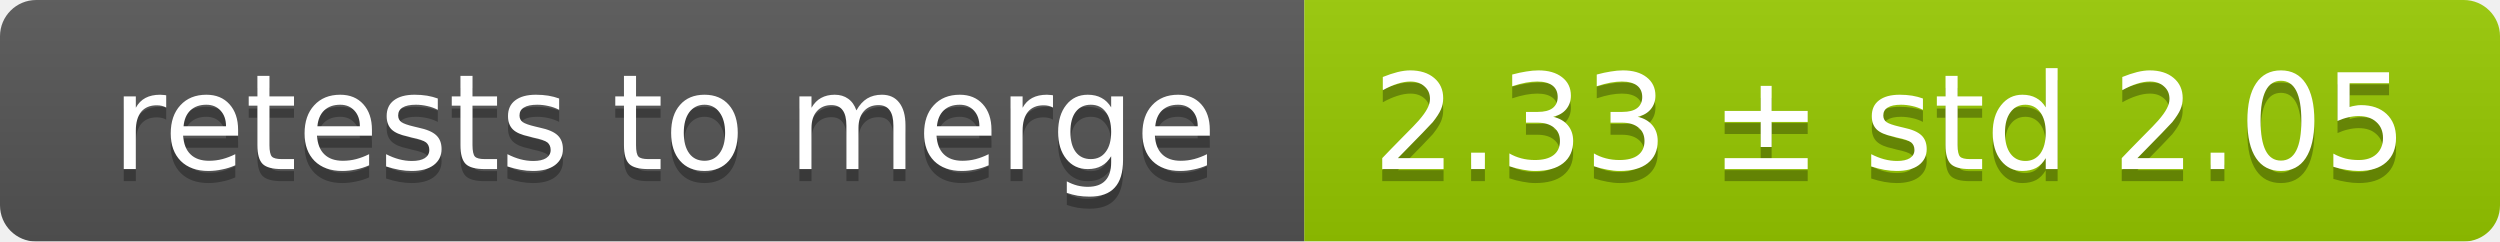
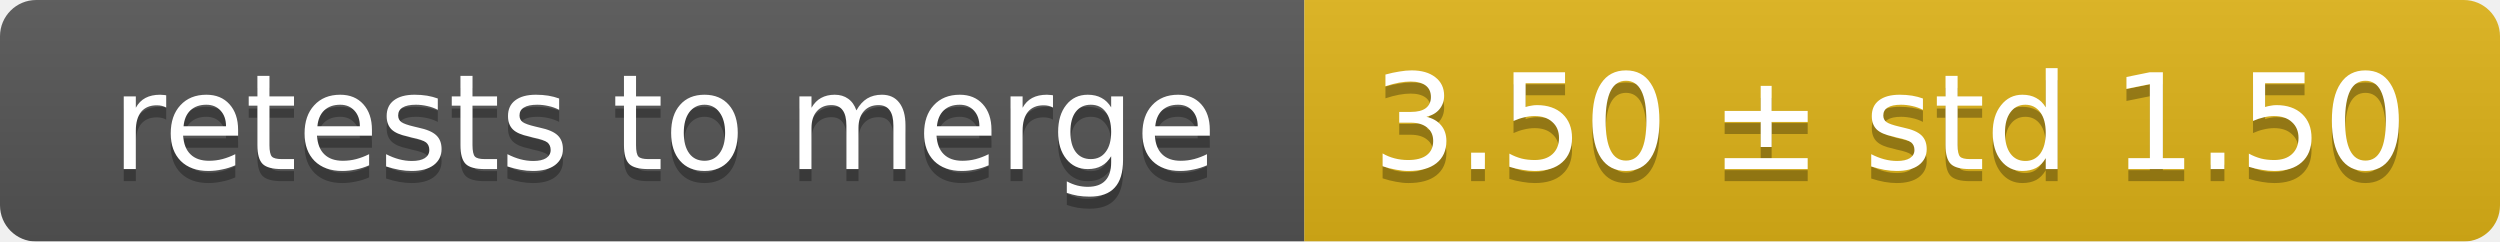
<svg xmlns="http://www.w3.org/2000/svg" width="207" height="20">
  <linearGradient id="smooth" x2="0" y2="100%">
    <stop offset="0" stop-color="#bbb" stop-opacity=".1" />
    <stop offset="1" stop-opacity=".1" />
  </linearGradient>
  <mask id="round">
    <rect width="207" height="20" rx="3" fill="#fff" />
  </mask>
  <g mask="url(#round)">
    <rect width="108" height="20" fill="#555" />
-     <rect x="108" width="99" height="20" fill="#97ca00" />
+     <rect x="108" width="99" height="20" fill="#dfb317" />
    <rect width="207" height="20" fill="url(#smooth)" />
  </g>
  <g fill="#fff" text-anchor="middle" font-family="DejaVu Sans,Verdana,Geneva,sans-serif" font-size="11">
    <text x="55" y="15" fill="#010101" fill-opacity=".3">retests to merge</text>
    <text x="55" y="14">retests to merge</text>
-     <text x="156.5" y="15" fill="#010101" fill-opacity=".3">2.33 ± std 2.05</text>
-     <text x="156.5" y="14">2.33 ± std 2.05</text>
+     <text x="156.5" y="15" fill="#010101" fill-opacity=".3">3.50 ± std 1.50</text>
+     <text x="156.5" y="14">3.50 ± std 1.50</text>
  </g>
</svg>
